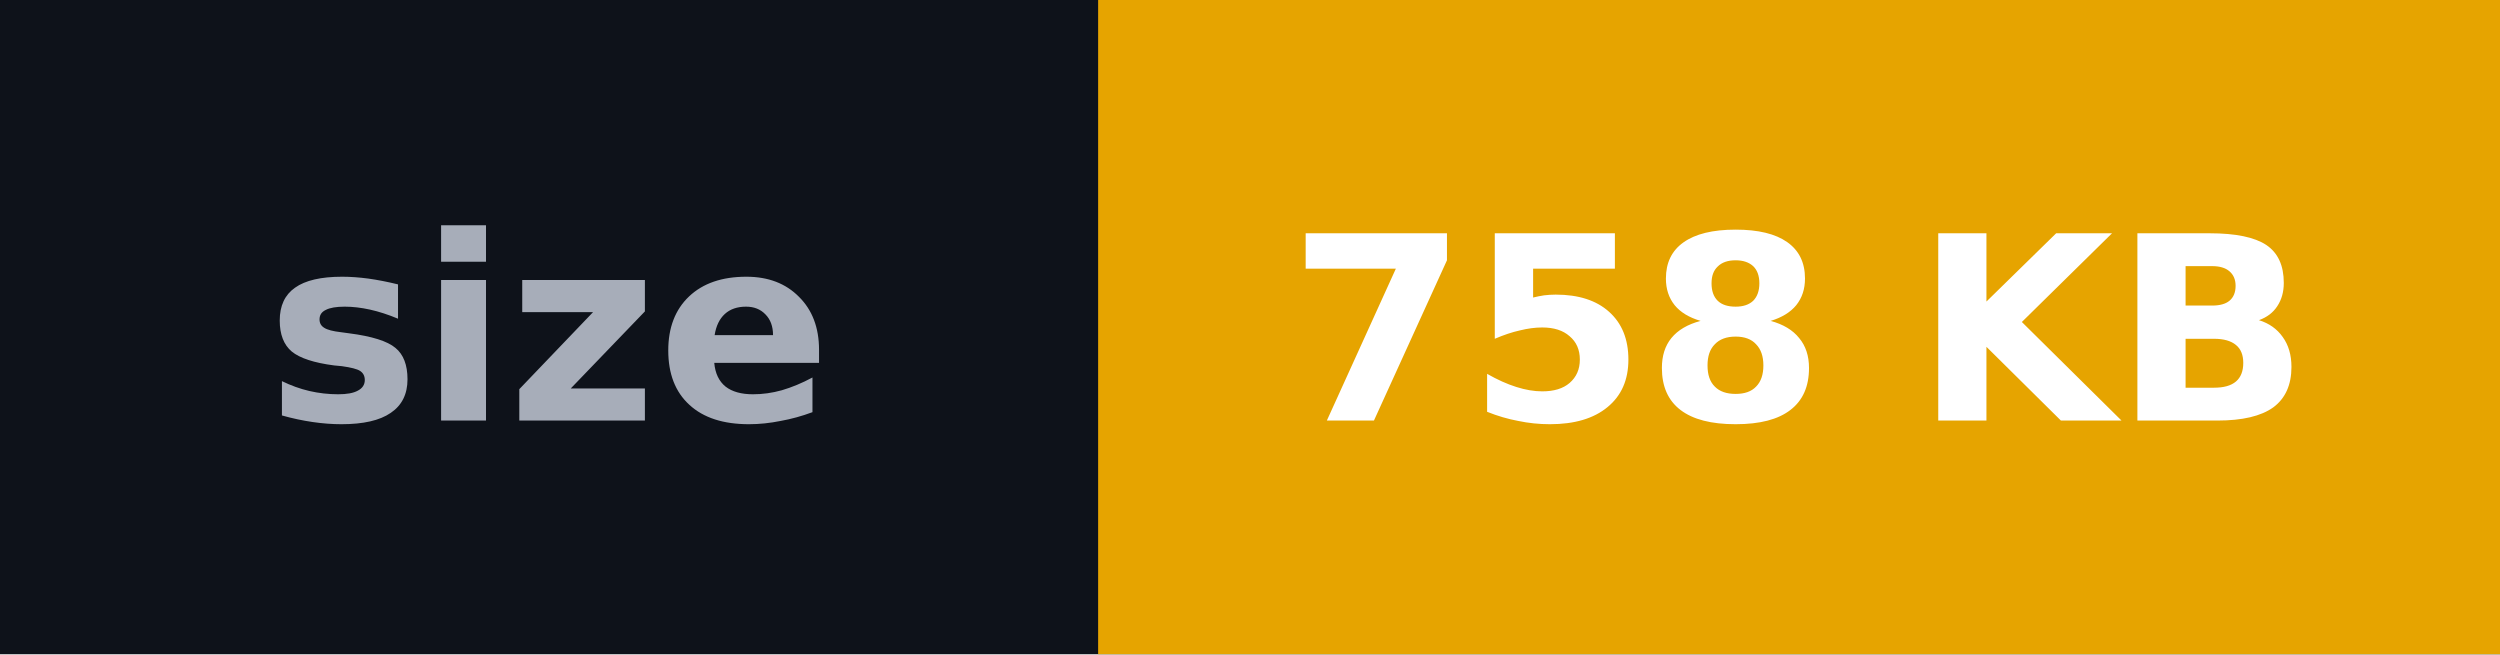
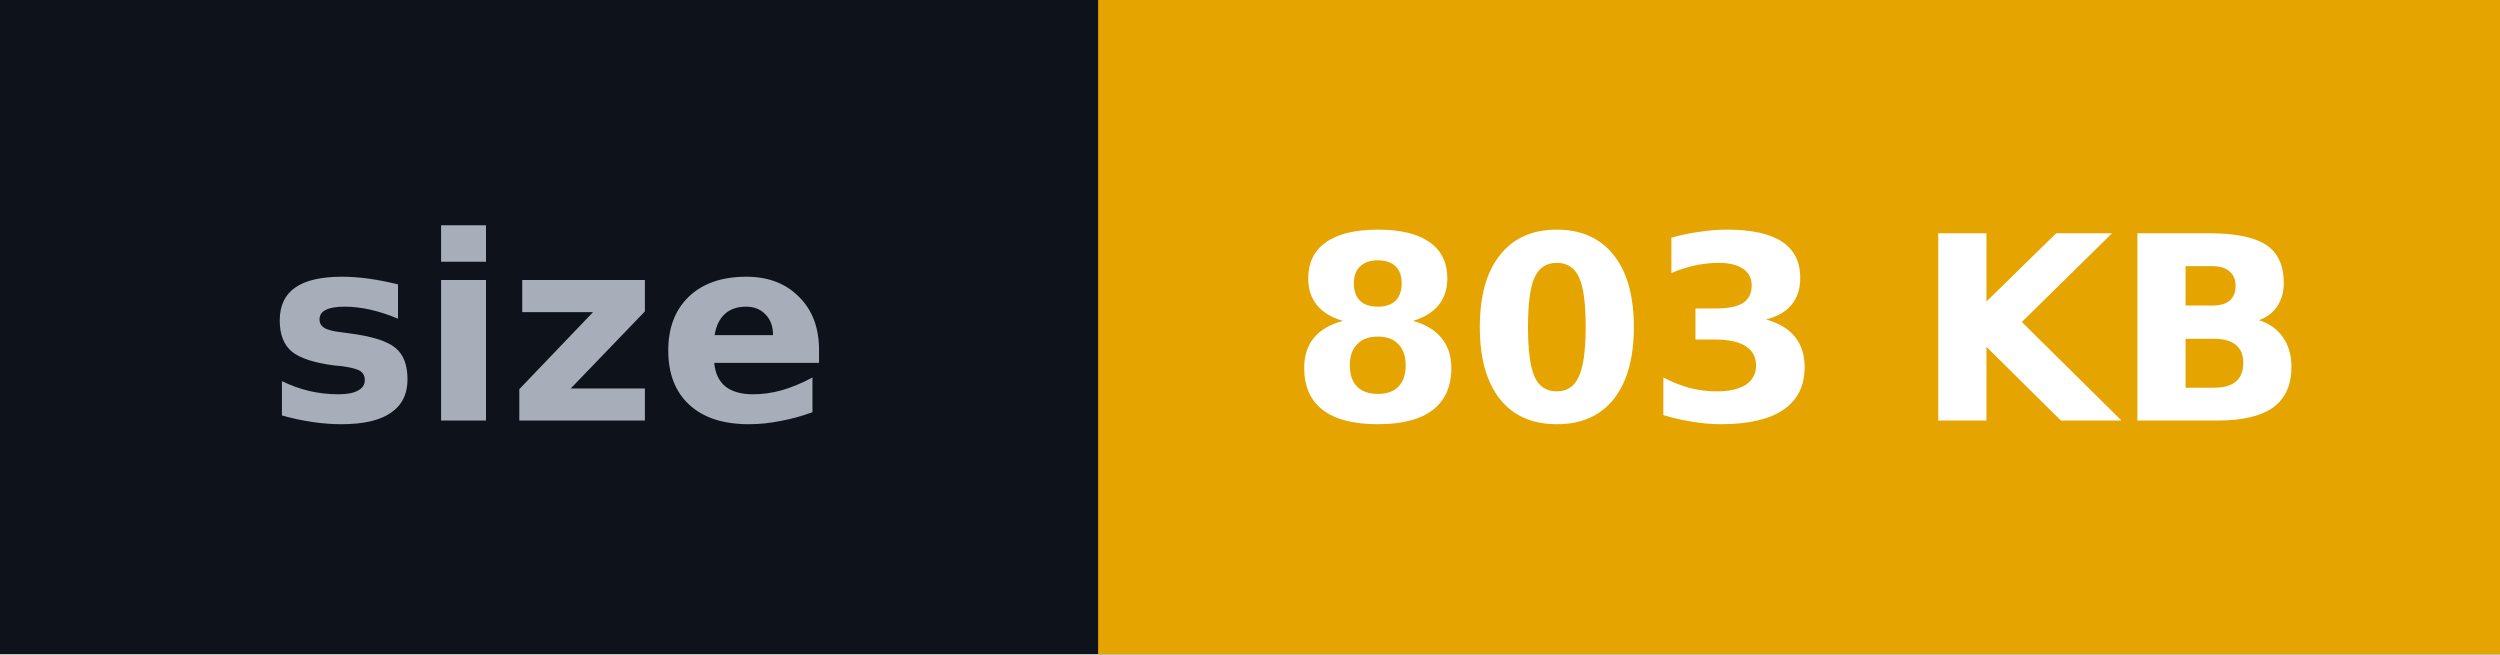
- <svg xmlns="http://www.w3.org/2000/svg" width="107" height="28" role="img" aria-label="size: 758 KB">
+ <svg xmlns="http://www.w3.org/2000/svg" width="107" height="28" role="img" aria-label="size: 803 KB">
  <rect width="107" height="28" fill="#0e121a" />
  <rect x="47" width="60" height="28" fill="#E6A400" />
  <g fill="#ffffff" font-family="Verdana,DejaVu Sans,Helvetica,Arial,sans-serif" font-size="11" font-weight="600">
    <text x="23.5" y="18" text-anchor="middle" fill="#a7adb9">size</text>
-     <text x="77.0" y="18" text-anchor="middle">758 KB</text>
+     <text x="77.0" y="18" text-anchor="middle">803 KB</text>
  </g>
</svg>
